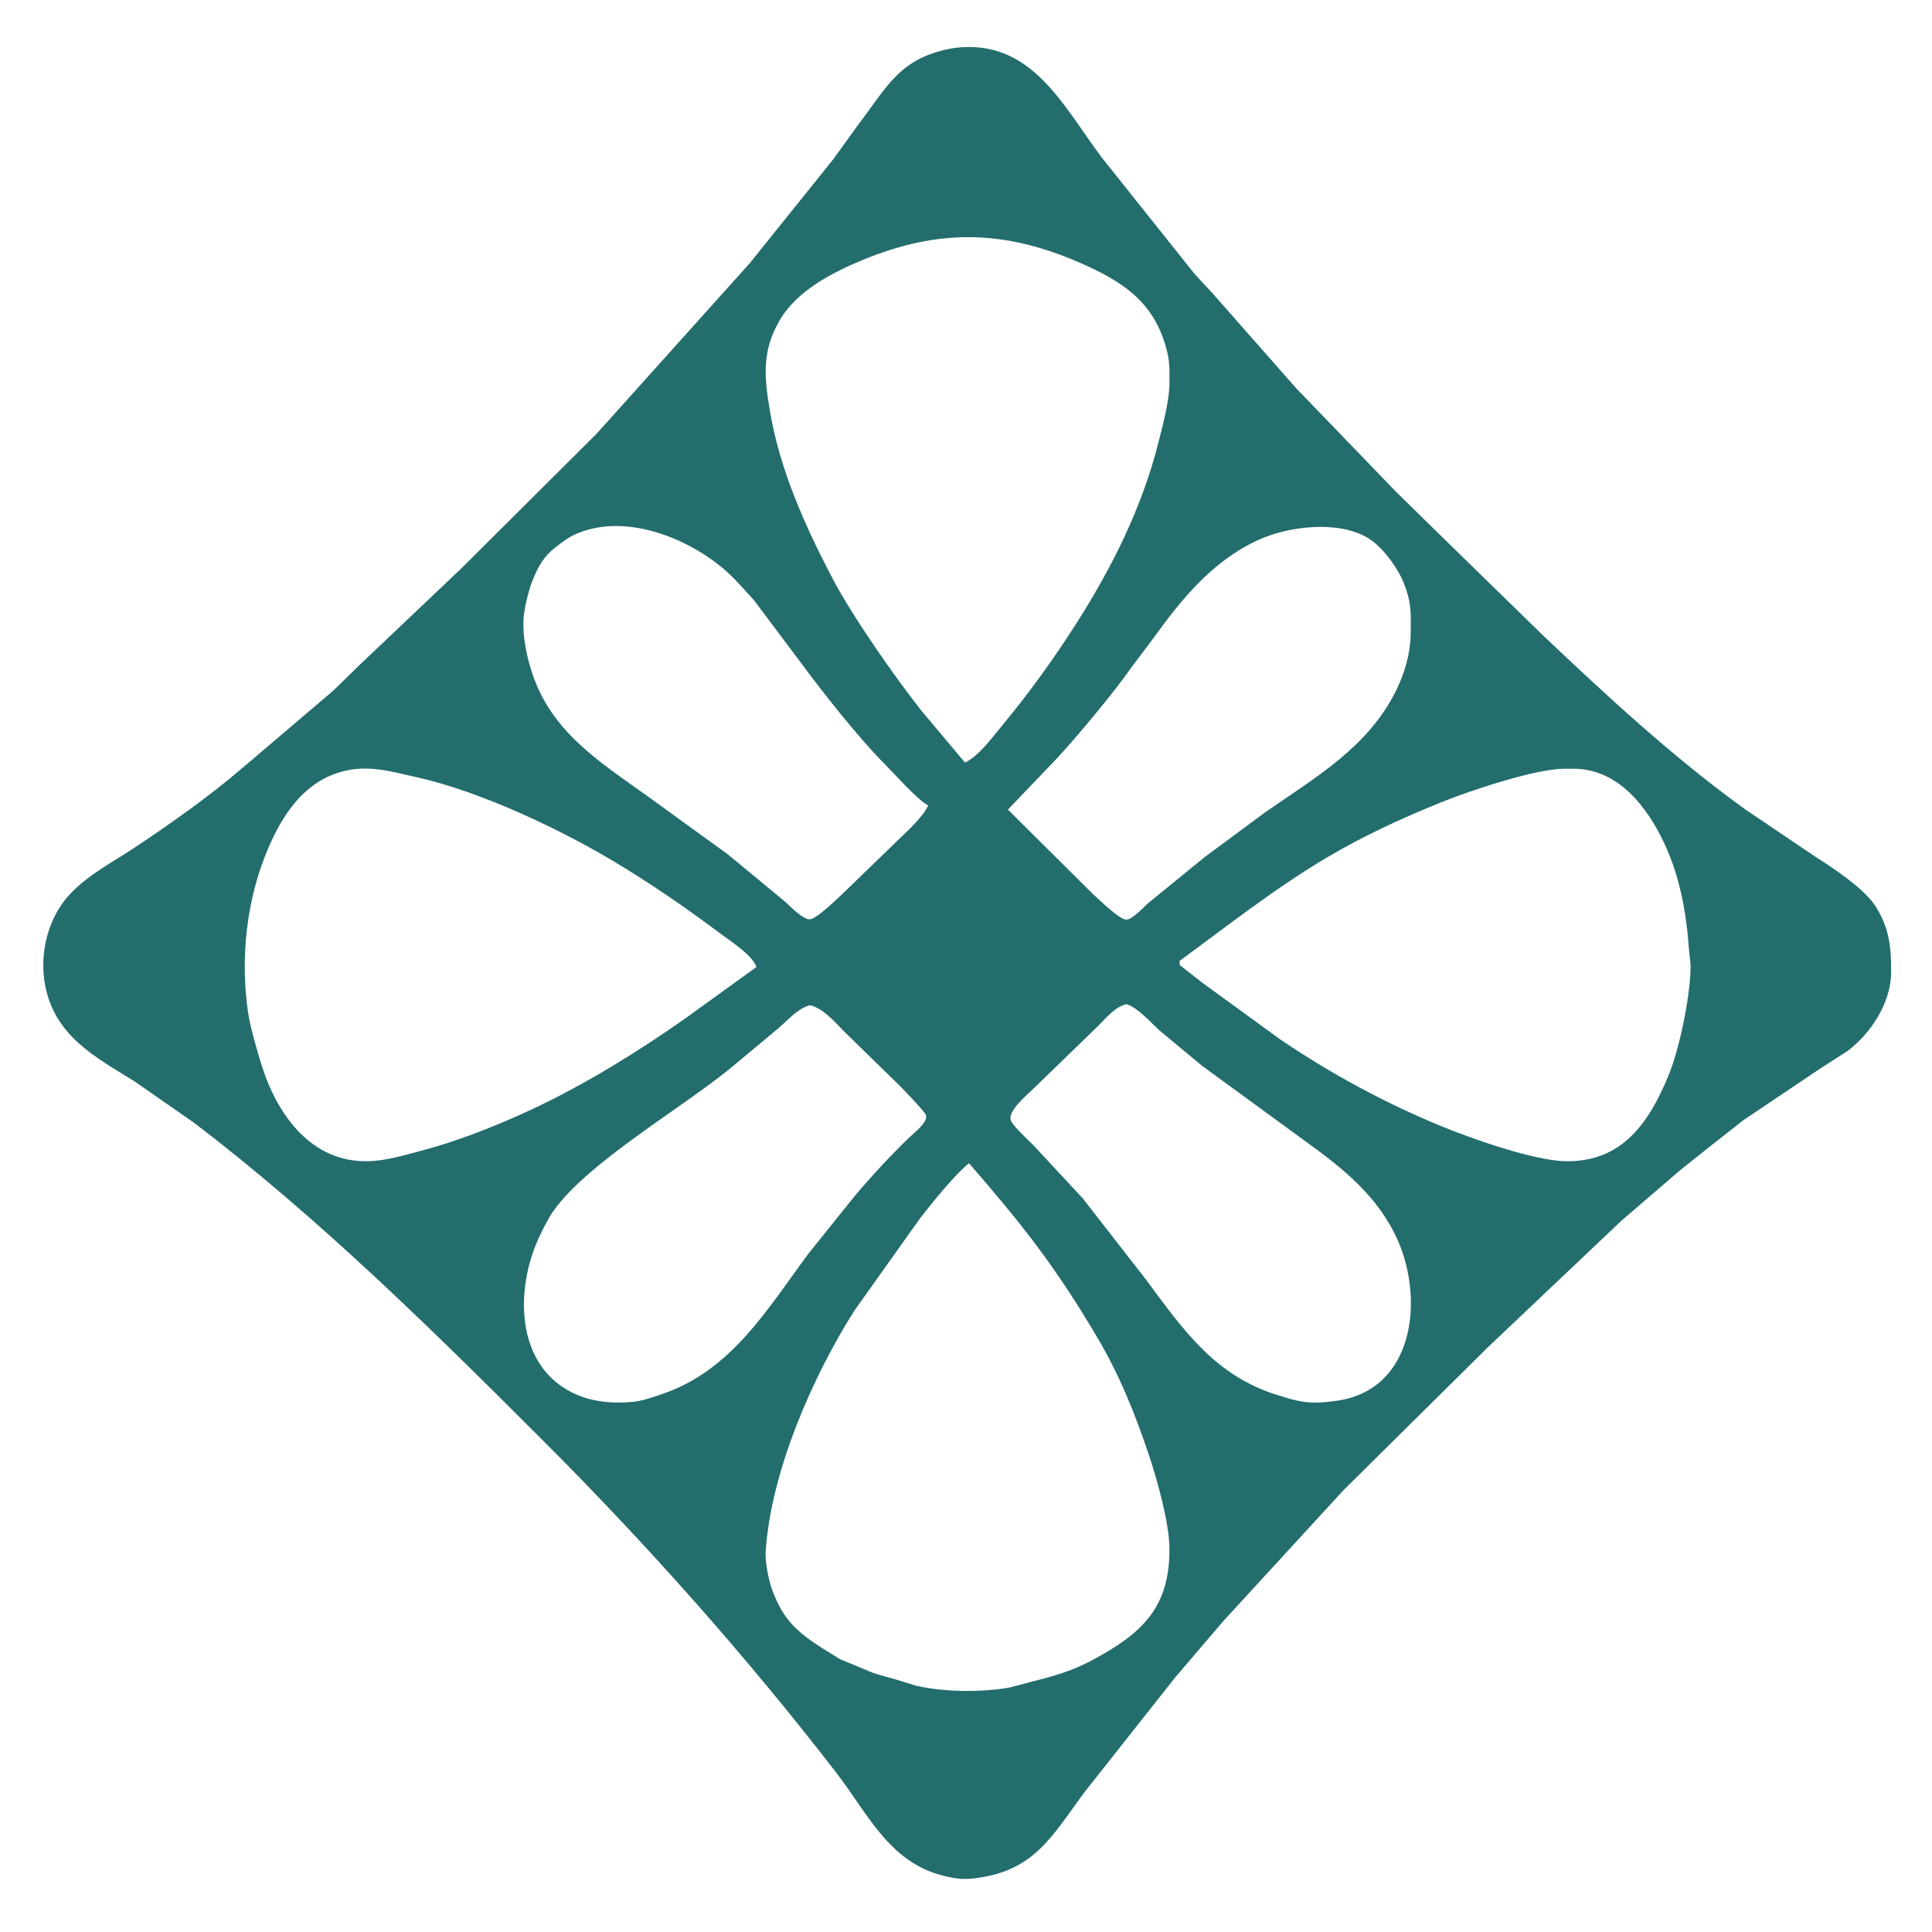
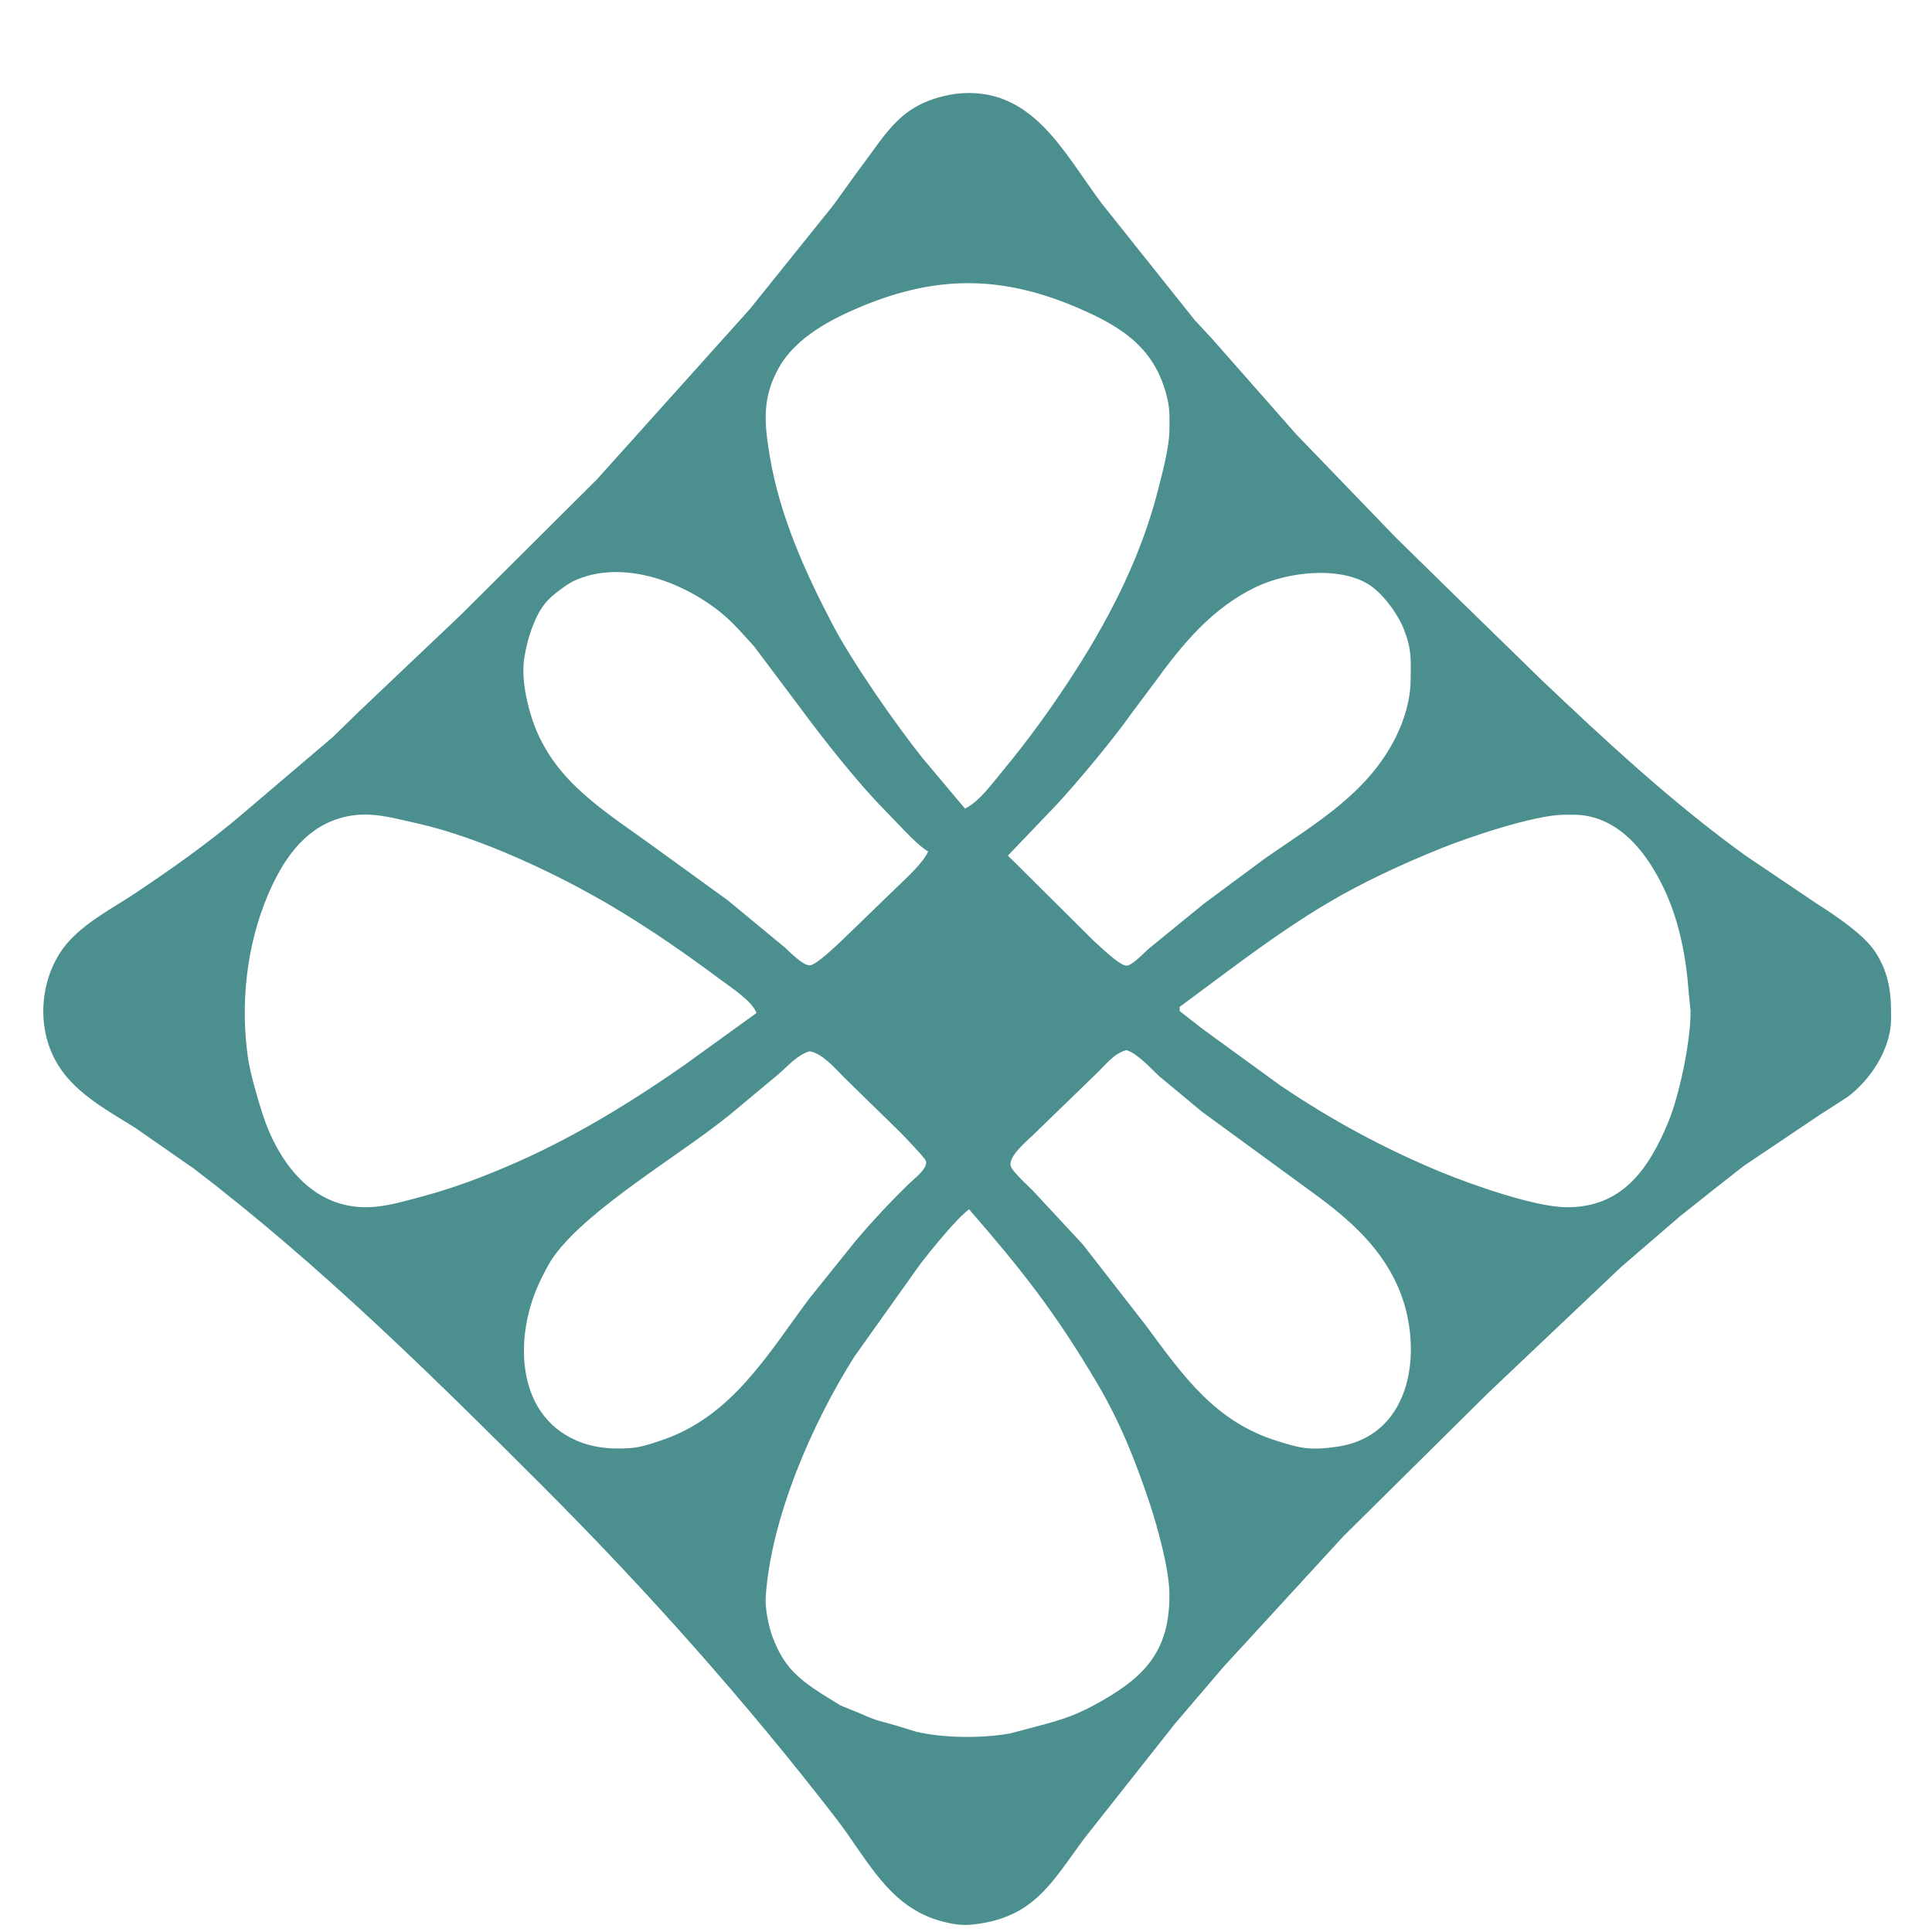
- <svg xmlns="http://www.w3.org/2000/svg" width="120" height="120" viewBox="0 0 945 945">
-   <path id="Selection" fill="#236d6d" stroke="none" stroke-width="0" d="M 467.00,23.43            C 504.56,18.79 519.87,51.68 538.87,77.00              538.87,77.00 584.32,134.00 584.32,134.00              584.32,134.00 592.68,143.00 592.68,143.00              592.68,143.00 634.09,190.00 634.09,190.00              634.09,190.00 682.63,240.33 682.63,240.33              682.63,240.33 710.00,267.16 710.00,267.16              710.00,267.16 754.01,310.09 754.01,310.09              785.54,340.03 818.66,370.75 854.00,396.14              854.00,396.14 889.00,419.75 889.00,419.75              897.47,425.08 911.82,434.77 917.19,443.00              924.18,453.73 925.14,463.70 925.00,476.00              924.83,490.52 915.16,505.41 903.83,513.97              903.83,513.97 890.00,522.88 890.00,522.88              890.00,522.88 853.00,547.74 853.00,547.74              853.00,547.74 838.00,559.50 838.00,559.50              838.00,559.50 821.72,572.45 821.72,572.45              821.72,572.45 793.00,597.17 793.00,597.17              793.00,597.17 727.91,658.84 727.91,658.84              727.91,658.84 657.04,729.00 657.04,729.00              657.04,729.00 598.29,793.00 598.29,793.00              598.29,793.00 574.74,820.58 574.74,820.58              574.74,820.58 530.15,877.00 530.15,877.00              514.43,898.34 505.79,915.17 477.00,918.71              470.89,919.47 466.88,918.88 461.00,917.37              434.74,910.62 424.36,886.92 408.99,867.00              364.71,809.64 316.22,755.22 265.00,704.00              210.90,649.90 155.89,595.72 95.00,549.24              95.00,549.24 66.00,529.06 66.00,529.06              46.43,516.91 26.87,506.78 22.09,482.00              19.13,466.62 23.34,448.87 34.26,437.30              43.31,427.71 55.16,421.71 66.00,414.49              83.89,402.56 101.60,390.06 118.00,376.13              118.00,376.13 163.00,337.83 163.00,337.83              163.00,337.83 175.00,326.09 175.00,326.09              175.00,326.09 225.46,278.20 225.46,278.20              225.46,278.20 291.96,212.00 291.96,212.00              291.96,212.00 366.74,128.72 366.74,128.72              366.74,128.72 407.50,78.00 407.50,78.00              407.50,78.00 419.77,61.00 419.77,61.00              434.52,41.59 440.54,27.76 467.00,23.43 Z            M 472.00,373.00            C 478.81,369.78 485.19,360.88 490.08,355.00              503.24,339.17 515.36,322.34 526.43,305.00              543.81,277.78 558.51,248.46 566.47,217.00              568.58,208.69 571.90,196.39 572.00,188.00              572.06,182.89 572.25,178.02 571.11,173.00              565.48,148.03 549.22,137.52 527.00,128.00              490.49,112.35 458.82,111.97 422.00,127.14              406.94,133.34 389.60,142.29 381.17,157.00              372.51,172.13 373.85,184.72 376.59,201.00              381.44,229.89 393.76,257.26 407.25,283.00              416.89,301.39 437.93,331.58 451.00,348.00              451.00,348.00 472.00,373.00 472.00,373.00 Z            M 454.00,394.00            C 448.07,390.54 438.31,379.32 433.00,374.00              419.79,360.77 402.19,338.37 390.88,323.00              390.88,323.00 368.85,293.66 368.85,293.66              363.79,288.12 358.81,282.23 353.00,277.46              334.33,262.15 304.46,250.79 281.00,261.52              277.72,263.02 274.90,265.28 272.04,267.45              266.02,272.01 263.19,277.04 260.46,284.00              258.38,289.32 256.14,298.29 256.01,304.00              255.84,311.46 257.24,318.86 259.29,326.00              268.13,356.73 291.48,371.41 316.00,388.91              316.00,388.91 356.00,417.89 356.00,417.89              356.00,417.89 384.00,441.02 384.00,441.02              386.39,443.25 392.75,449.74 396.00,449.67              399.33,449.59 409.00,440.03 411.83,437.46              411.83,437.46 438.71,411.44 438.71,411.44              443.58,406.71 451.20,399.92 454.00,394.00 Z            M 493.00,396.00            C 493.00,396.00 535.00,437.72 535.00,437.72              537.90,440.27 547.66,449.90 551.00,449.82              553.95,449.75 559.53,443.52 562.00,441.44              562.00,441.44 589.00,419.42 589.00,419.42              589.00,419.42 619.00,397.20 619.00,397.20              643.47,380.22 669.04,365.59 682.75,338.00              687.04,329.36 689.88,319.71 690.00,310.00              690.12,299.80 690.50,294.78 686.55,285.00              683.49,277.42 676.03,267.25 669.00,263.07              654.32,254.35 629.82,257.40 615.00,264.32              592.92,274.63 578.20,292.74 564.26,312.00              564.26,312.00 553.02,327.00 553.02,327.00              545.11,338.39 526.50,360.71 516.91,371.00              516.91,371.00 493.00,396.00 493.00,396.00 Z            M 370.00,473.00            C 368.08,467.19 357.07,460.18 352.00,456.37              335.24,443.81 317.99,431.94 300.00,421.20              273.03,405.11 234.65,387.04 204.00,380.21              190.47,377.19 178.88,373.50 165.00,378.09              147.80,383.77 137.93,399.17 131.15,415.00              120.58,439.69 117.46,468.47 121.30,495.00              122.35,502.29 125.98,514.81 128.29,522.00              135.98,545.86 152.58,568.61 180.00,567.99              188.76,567.79 197.58,565.10 206.00,562.88              224.27,558.07 243.90,550.29 261.00,542.22              286.64,530.12 311.81,514.56 335.00,498.28              335.00,498.28 370.00,473.00 370.00,473.00 Z            M 577.00,472.00            C 577.00,472.00 588.00,480.63 588.00,480.63              588.00,480.63 626.00,508.26 626.00,508.26              650.97,525.22 677.12,539.36 705.00,550.86              719.72,556.93 750.59,567.82 766.00,568.00              793.52,568.31 806.59,549.17 816.14,526.00              821.56,512.85 827.07,486.17 826.91,471.96              826.91,471.96 826.09,464.00 826.09,464.00              824.89,446.63 821.68,428.93 814.29,413.00              805.95,395.01 791.85,376.27 770.00,376.00              770.00,376.00 765.00,376.00 765.00,376.00              750.54,376.17 718.96,386.76 705.00,392.40              685.93,400.10 666.70,408.92 649.00,419.45              623.58,434.57 600.75,452.55 577.00,470.00              577.00,470.00 577.00,472.00 577.00,472.00 Z            M 551.00,491.16            C 544.80,492.64 540.51,498.69 536.00,502.91              536.00,502.91 506.00,532.00 506.00,532.00              502.83,535.17 492.86,543.18 494.40,547.96              495.25,550.63 503.24,557.89 505.58,560.28              505.58,560.28 529.71,586.28 529.71,586.28              529.71,586.28 560.62,626.00 560.62,626.00              578.66,650.38 594.34,673.03 625.00,682.41              629.49,683.79 633.27,685.10 638.00,685.71              643.41,686.42 648.65,685.90 654.00,685.13              691.73,679.71 696.46,635.89 683.83,607.00              674.35,585.31 656.71,571.29 638.00,557.86              638.00,557.86 588.00,521.34 588.00,521.34              588.00,521.34 567.00,503.91 567.00,503.91              562.57,499.83 556.65,492.98 551.00,491.16 Z            M 396.00,491.71            C 390.10,493.40 385.55,498.76 381.00,502.72              381.00,502.72 357.01,522.72 357.01,522.72              332.68,542.53 287.90,568.39 270.92,592.00              268.23,595.75 265.24,601.73 263.31,606.00              251.18,632.90 252.53,671.85 285.00,683.30              289.86,685.02 295.85,685.94 301.00,686.00              311.32,686.12 314.30,685.13 324.00,681.83              357.90,670.29 375.38,640.17 395.58,613.00              395.58,613.00 418.08,585.00 418.08,585.00              426.43,575.07 435.52,565.32 444.83,556.29              447.19,554.00 454.18,548.81 452.85,545.27              452.22,543.61 441.82,532.85 440.00,531.00              440.00,531.00 412.41,504.05 412.41,504.05              408.27,499.72 401.94,492.63 396.00,491.71 Z            M 474.00,569.00            C 467.59,573.81 455.29,589.08 449.96,596.01              449.96,596.01 417.95,641.00 417.95,641.00              397.27,673.60 376.98,720.18 374.51,759.00              374.19,764.13 375.99,773.15 377.81,778.00              383.09,792.04 389.50,798.03 402.00,806.05              402.00,806.05 411.00,811.63 411.00,811.63              411.00,811.63 420.00,815.31 420.00,815.31              429.11,819.34 428.94,818.84 438.00,821.43              438.00,821.43 448.00,824.50 448.00,824.50              461.55,827.70 480.31,827.86 494.00,825.38              494.00,825.38 505.00,822.48 505.00,822.48              515.64,819.74 524.15,817.42 534.00,812.16              558.57,799.04 572.34,786.40 572.00,757.00              571.85,744.77 566.05,723.83 562.07,712.00              555.17,691.43 547.71,672.78 536.60,654.00              516.18,619.46 500.17,599.14 474.00,569.00 Z" />
+ <svg xmlns="http://www.w3.org/2000/svg" width="120" height="120" viewBox="0 0 945 900">
+   <path id="Selection" fill="#4b8f8f" stroke="none" stroke-width="0" d="M 467.00,23.43            C 504.56,18.79 519.87,51.68 538.87,77.00              538.87,77.00 584.32,134.00 584.32,134.00              584.32,134.00 592.68,143.00 592.68,143.00              592.68,143.00 634.09,190.00 634.09,190.00              634.09,190.00 682.63,240.33 682.63,240.33              682.63,240.33 710.00,267.16 710.00,267.16              710.00,267.16 754.01,310.09 754.01,310.09              785.54,340.03 818.66,370.75 854.00,396.14              854.00,396.14 889.00,419.75 889.00,419.75              897.47,425.08 911.82,434.77 917.19,443.00              924.18,453.73 925.14,463.70 925.00,476.00              924.83,490.52 915.16,505.41 903.83,513.97              903.83,513.97 890.00,522.88 890.00,522.88              890.00,522.88 853.00,547.74 853.00,547.74              853.00,547.74 838.00,559.50 838.00,559.50              838.00,559.50 821.72,572.45 821.72,572.45              821.72,572.45 793.00,597.17 793.00,597.17              793.00,597.17 727.91,658.84 727.91,658.84              727.91,658.84 657.04,729.00 657.04,729.00              657.04,729.00 598.29,793.00 598.29,793.00              598.29,793.00 574.74,820.58 574.74,820.58              574.74,820.58 530.15,877.00 530.15,877.00              514.43,898.34 505.79,915.17 477.00,918.71              470.89,919.47 466.88,918.88 461.00,917.37              434.74,910.62 424.36,886.92 408.99,867.00              364.71,809.64 316.22,755.22 265.00,704.00              210.90,649.90 155.89,595.72 95.00,549.24              95.00,549.24 66.00,529.06 66.00,529.06              46.43,516.91 26.87,506.78 22.09,482.00              19.13,466.62 23.34,448.87 34.26,437.30              43.31,427.71 55.16,421.71 66.00,414.49              83.89,402.56 101.60,390.06 118.00,376.13              118.00,376.13 163.00,337.83 163.00,337.83              163.00,337.83 175.00,326.09 175.00,326.09              175.00,326.09 225.46,278.20 225.46,278.20              225.46,278.20 291.96,212.00 291.96,212.00              291.96,212.00 366.74,128.72 366.74,128.72              366.74,128.72 407.50,78.00 407.50,78.00              407.50,78.00 419.77,61.00 419.77,61.00              434.52,41.59 440.54,27.76 467.00,23.43 Z            M 472.00,373.00            C 478.81,369.78 485.19,360.88 490.08,355.00              503.24,339.17 515.36,322.34 526.43,305.00              543.81,277.78 558.51,248.46 566.47,217.00              568.58,208.69 571.90,196.39 572.00,188.00              572.06,182.89 572.25,178.02 571.11,173.00              565.48,148.03 549.22,137.52 527.00,128.00              490.49,112.35 458.82,111.97 422.00,127.14              406.94,133.34 389.60,142.29 381.17,157.00              372.51,172.13 373.85,184.72 376.59,201.00              381.44,229.89 393.76,257.26 407.25,283.00              416.89,301.39 437.93,331.58 451.00,348.00              451.00,348.00 472.00,373.00 472.00,373.00 Z            M 454.00,394.00            C 448.07,390.54 438.31,379.32 433.00,374.00              419.79,360.77 402.19,338.37 390.88,323.00              390.88,323.00 368.85,293.66 368.85,293.66              363.79,288.12 358.81,282.23 353.00,277.46              334.33,262.15 304.46,250.79 281.00,261.52              277.72,263.02 274.90,265.28 272.04,267.45              266.02,272.01 263.19,277.04 260.46,284.00              258.38,289.32 256.14,298.29 256.01,304.00              255.84,311.46 257.24,318.86 259.29,326.00              268.13,356.73 291.48,371.41 316.00,388.91              316.00,388.91 356.00,417.89 356.00,417.89              356.00,417.89 384.00,441.02 384.00,441.02              386.39,443.25 392.75,449.74 396.00,449.67              399.33,449.59 409.00,440.03 411.83,437.46              411.83,437.46 438.71,411.44 438.71,411.44              443.58,406.71 451.20,399.92 454.00,394.00 Z            M 493.00,396.00            C 493.00,396.00 535.00,437.72 535.00,437.72              537.90,440.27 547.66,449.90 551.00,449.82              553.95,449.75 559.53,443.52 562.00,441.44              562.00,441.44 589.00,419.42 589.00,419.42              589.00,419.42 619.00,397.20 619.00,397.20              643.47,380.22 669.04,365.59 682.75,338.00              687.04,329.36 689.88,319.71 690.00,310.00              690.12,299.80 690.50,294.78 686.55,285.00              683.49,277.42 676.03,267.25 669.00,263.07              654.32,254.35 629.82,257.40 615.00,264.32              592.92,274.63 578.20,292.74 564.26,312.00              564.26,312.00 553.02,327.00 553.02,327.00              545.11,338.39 526.50,360.71 516.91,371.00              516.91,371.00 493.00,396.00 493.00,396.00 Z            M 370.00,473.00            C 368.08,467.19 357.07,460.18 352.00,456.37              335.24,443.81 317.99,431.94 300.00,421.20              273.03,405.11 234.65,387.04 204.00,380.21              190.47,377.19 178.88,373.50 165.00,378.09              147.80,383.77 137.93,399.17 131.15,415.00              120.58,439.69 117.46,468.47 121.30,495.00              122.35,502.29 125.98,514.81 128.29,522.00              135.98,545.86 152.58,568.61 180.00,567.99              188.76,567.79 197.58,565.10 206.00,562.88              224.27,558.07 243.90,550.29 261.00,542.22              286.64,530.12 311.81,514.56 335.00,498.28              335.00,498.28 370.00,473.00 370.00,473.00 Z            M 577.00,472.00            C 577.00,472.00 588.00,480.63 588.00,480.63              588.00,480.63 626.00,508.26 626.00,508.26              650.97,525.22 677.12,539.36 705.00,550.86              719.72,556.93 750.59,567.82 766.00,568.00              793.52,568.31 806.59,549.17 816.14,526.00              821.56,512.85 827.07,486.17 826.91,471.96              826.91,471.96 826.09,464.00 826.09,464.00              824.89,446.63 821.68,428.93 814.29,413.00              805.95,395.01 791.85,376.27 770.00,376.00              770.00,376.00 765.00,376.00 765.00,376.00              750.54,376.17 718.96,386.76 705.00,392.40              685.93,400.10 666.70,408.92 649.00,419.45              623.58,434.57 600.75,452.55 577.00,470.00              577.00,470.00 577.00,472.00 577.00,472.00 Z            M 551.00,491.16            C 544.80,492.64 540.51,498.69 536.00,502.91              536.00,502.91 506.00,532.00 506.00,532.00              502.83,535.17 492.86,543.18 494.40,547.96              495.25,550.63 503.24,557.89 505.58,560.28              505.58,560.28 529.71,586.28 529.71,586.28              529.71,586.28 560.62,626.00 560.62,626.00              578.66,650.38 594.34,673.03 625.00,682.41              629.49,683.79 633.27,685.10 638.00,685.71              643.41,686.42 648.65,685.90 654.00,685.13              691.73,679.71 696.46,635.89 683.83,607.00              674.35,585.31 656.71,571.29 638.00,557.86              638.00,557.86 588.00,521.34 588.00,521.34              588.00,521.34 567.00,503.91 567.00,503.91              562.57,499.83 556.65,492.98 551.00,491.16 Z            M 396.00,491.71            C 390.10,493.40 385.55,498.76 381.00,502.72              381.00,502.72 357.01,522.72 357.01,522.72              332.68,542.53 287.90,568.39 270.92,592.00              268.23,595.75 265.24,601.73 263.31,606.00              251.18,632.90 252.53,671.85 285.00,683.30              289.86,685.02 295.85,685.94 301.00,686.00              311.32,686.12 314.30,685.13 324.00,681.83              357.90,670.29 375.38,640.17 395.58,613.00              395.58,613.00 418.08,585.00 418.08,585.00              426.43,575.07 435.52,565.32 444.83,556.29              447.19,554.00 454.18,548.81 452.85,545.27              452.22,543.61 441.82,532.85 440.00,531.00              440.00,531.00 412.41,504.05 412.41,504.05              408.27,499.72 401.94,492.63 396.00,491.71 Z            M 474.00,569.00            C 467.59,573.81 455.29,589.08 449.96,596.01              449.96,596.01 417.95,641.00 417.95,641.00              397.27,673.60 376.98,720.18 374.51,759.00              374.19,764.13 375.99,773.15 377.81,778.00              383.09,792.04 389.50,798.03 402.00,806.05              402.00,806.05 411.00,811.63 411.00,811.63              411.00,811.63 420.00,815.31 420.00,815.31              429.11,819.34 428.94,818.84 438.00,821.43              438.00,821.43 448.00,824.50 448.00,824.50              461.55,827.70 480.31,827.86 494.00,825.38              494.00,825.38 505.00,822.48 505.00,822.48              515.64,819.74 524.15,817.42 534.00,812.16              558.57,799.04 572.34,786.40 572.00,757.00              571.85,744.77 566.05,723.83 562.07,712.00              555.17,691.43 547.71,672.78 536.60,654.00              516.18,619.46 500.17,599.14 474.00,569.00 Z" />
</svg>
